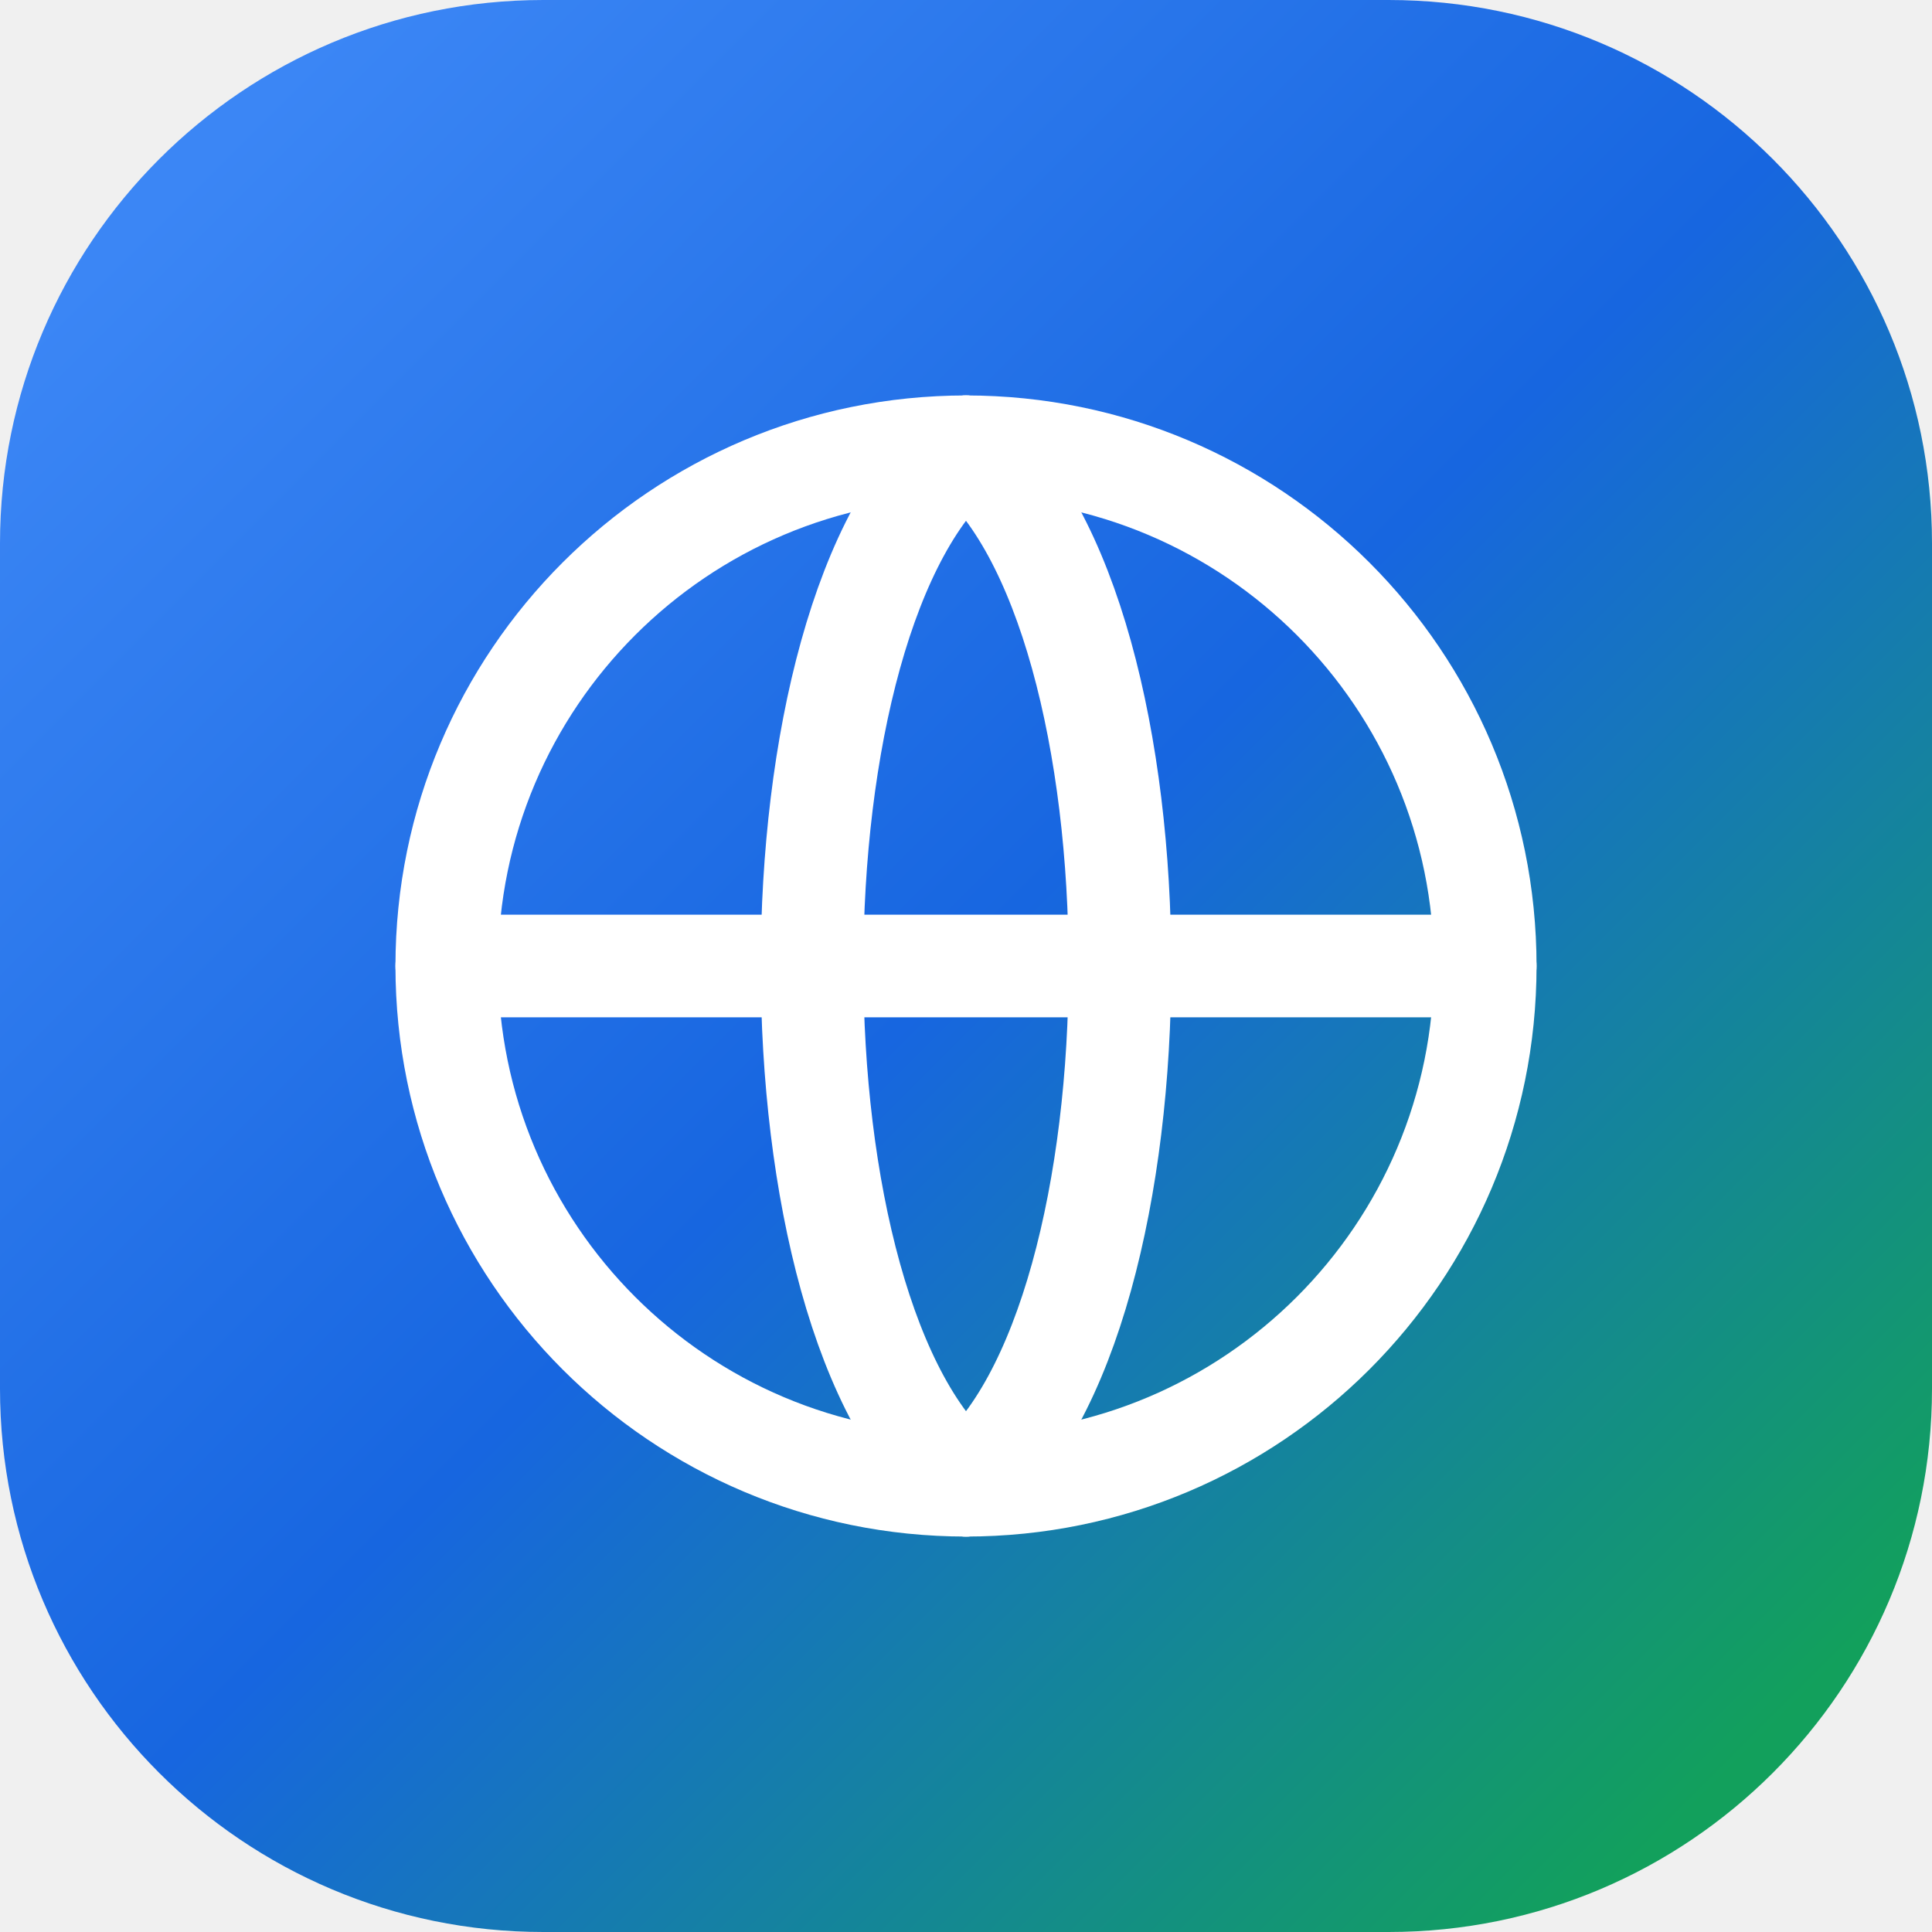
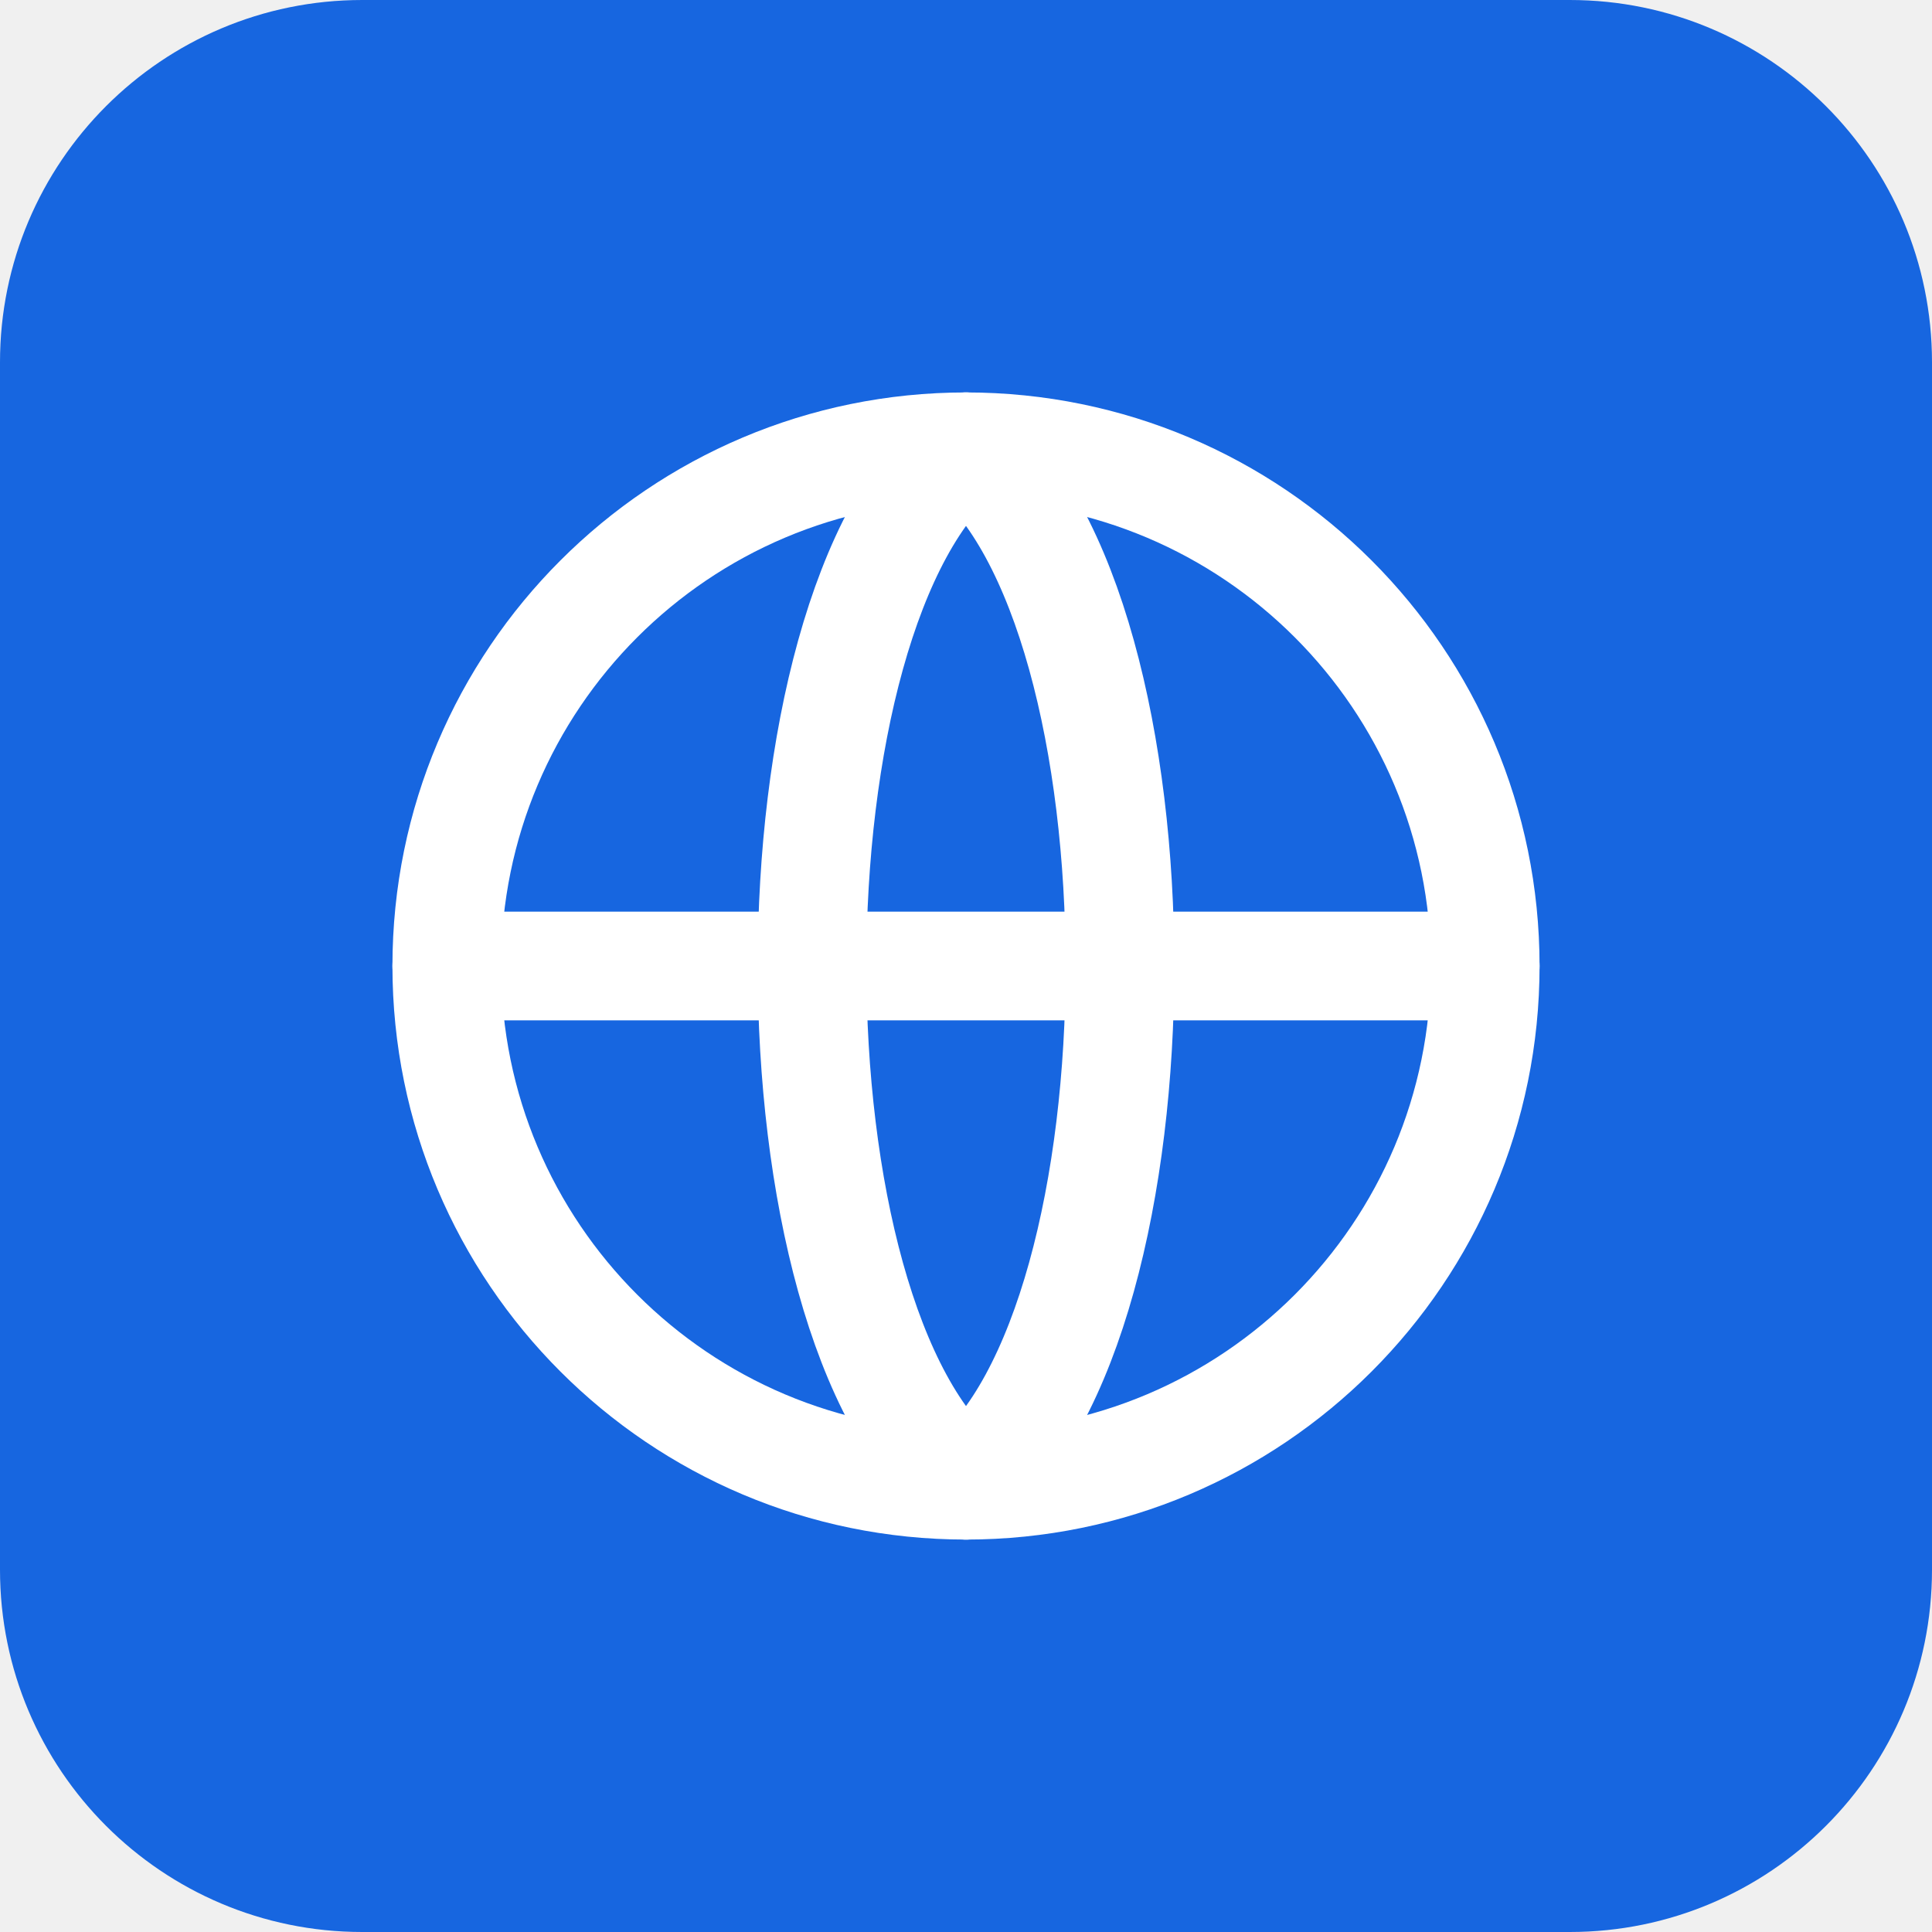
<svg xmlns="http://www.w3.org/2000/svg" viewBox="0 0 32 32">
-   <defs>
-     <linearGradient id="g" x1="3" y1="3" x2="29" y2="29" gradientUnits="userSpaceOnUse">
-       <stop offset="0" stop-color="#3b86f5" />
-       <stop offset=".5" stop-color="#1766e0" />
-       <stop offset="1" stop-color="#12a05c" />
-     </linearGradient>
-   </defs>
-   <rect width="32" height="32" rx="9" fill="url(#g)" />
-   <g fill="none" stroke="#fff" stroke-width="1.7" stroke-linecap="round">
+   <rect width="32" height="32" rx="6" fill="#1766e0" />
+   <g fill="none" stroke="#fff" stroke-width="1.8" stroke-linecap="round">
    <circle cx="16" cy="16" r="8.6" />
    <path d="M7.4 16h17.2" />
    <path d="M16 7.4c3.4 2.7 3.4 14.5 0 17.2" />
    <path d="M16 7.4c-3.4 2.7-3.4 14.5 0 17.2" />
  </g>
</svg>
